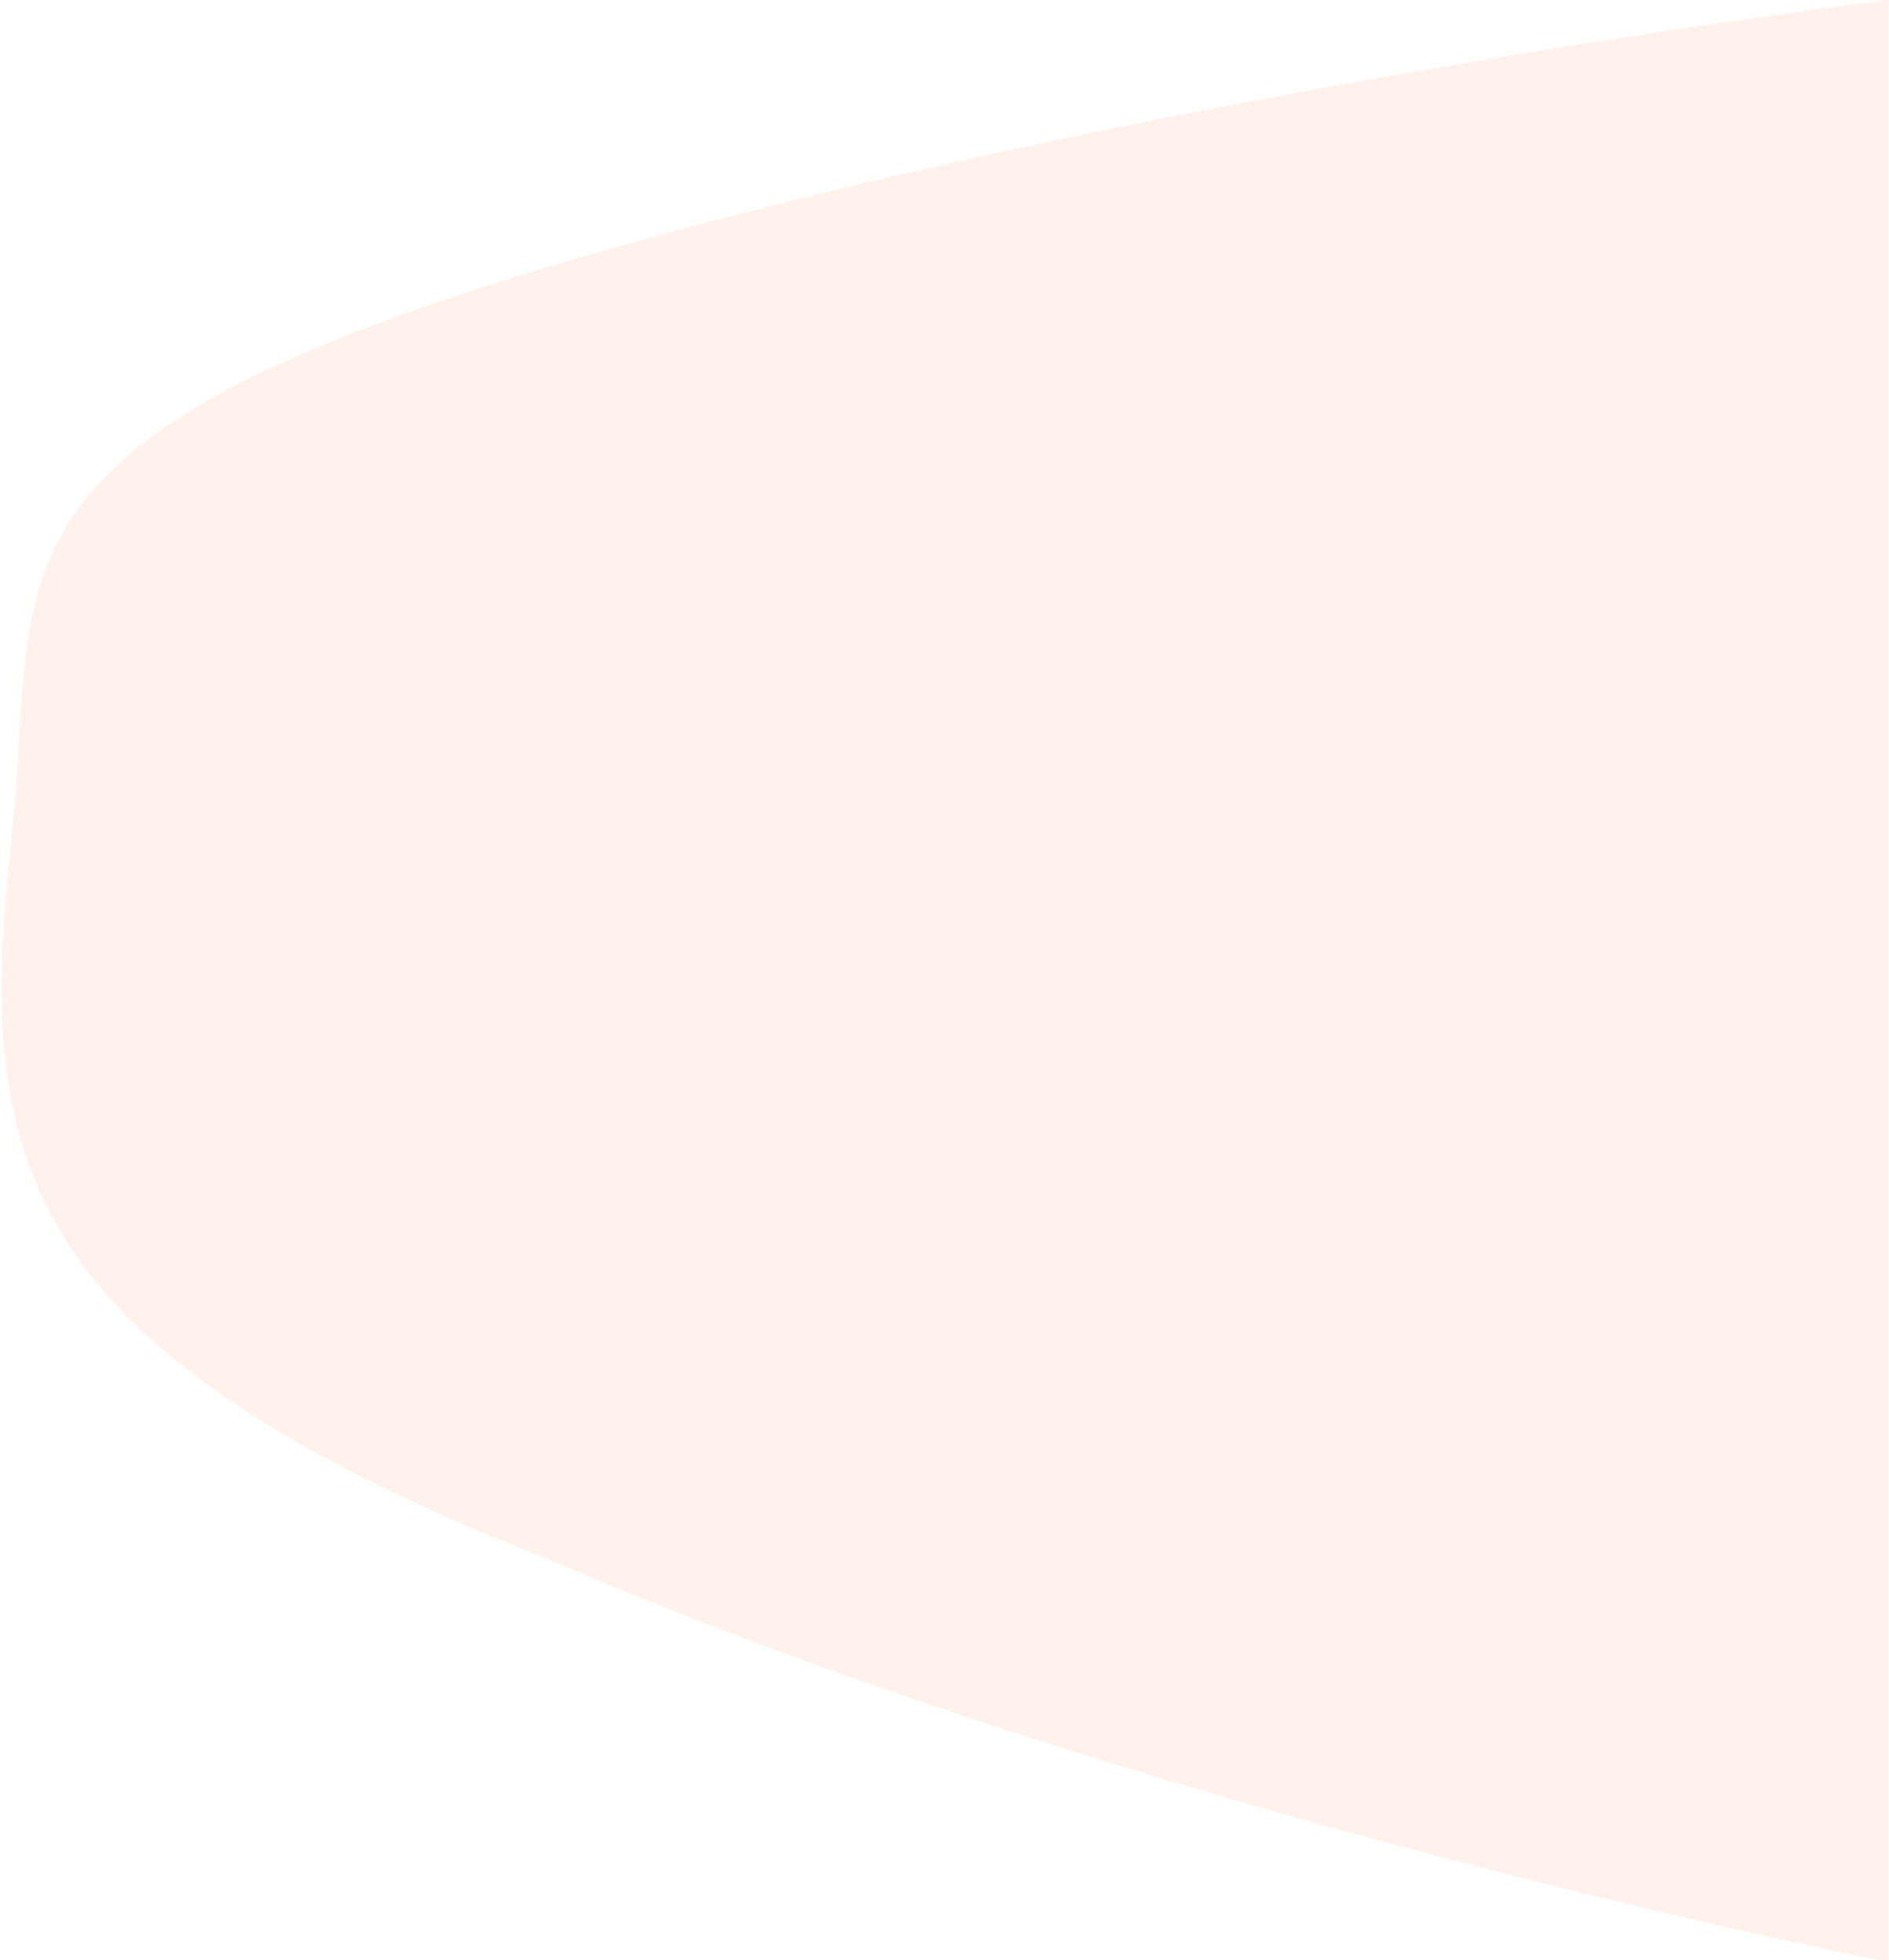
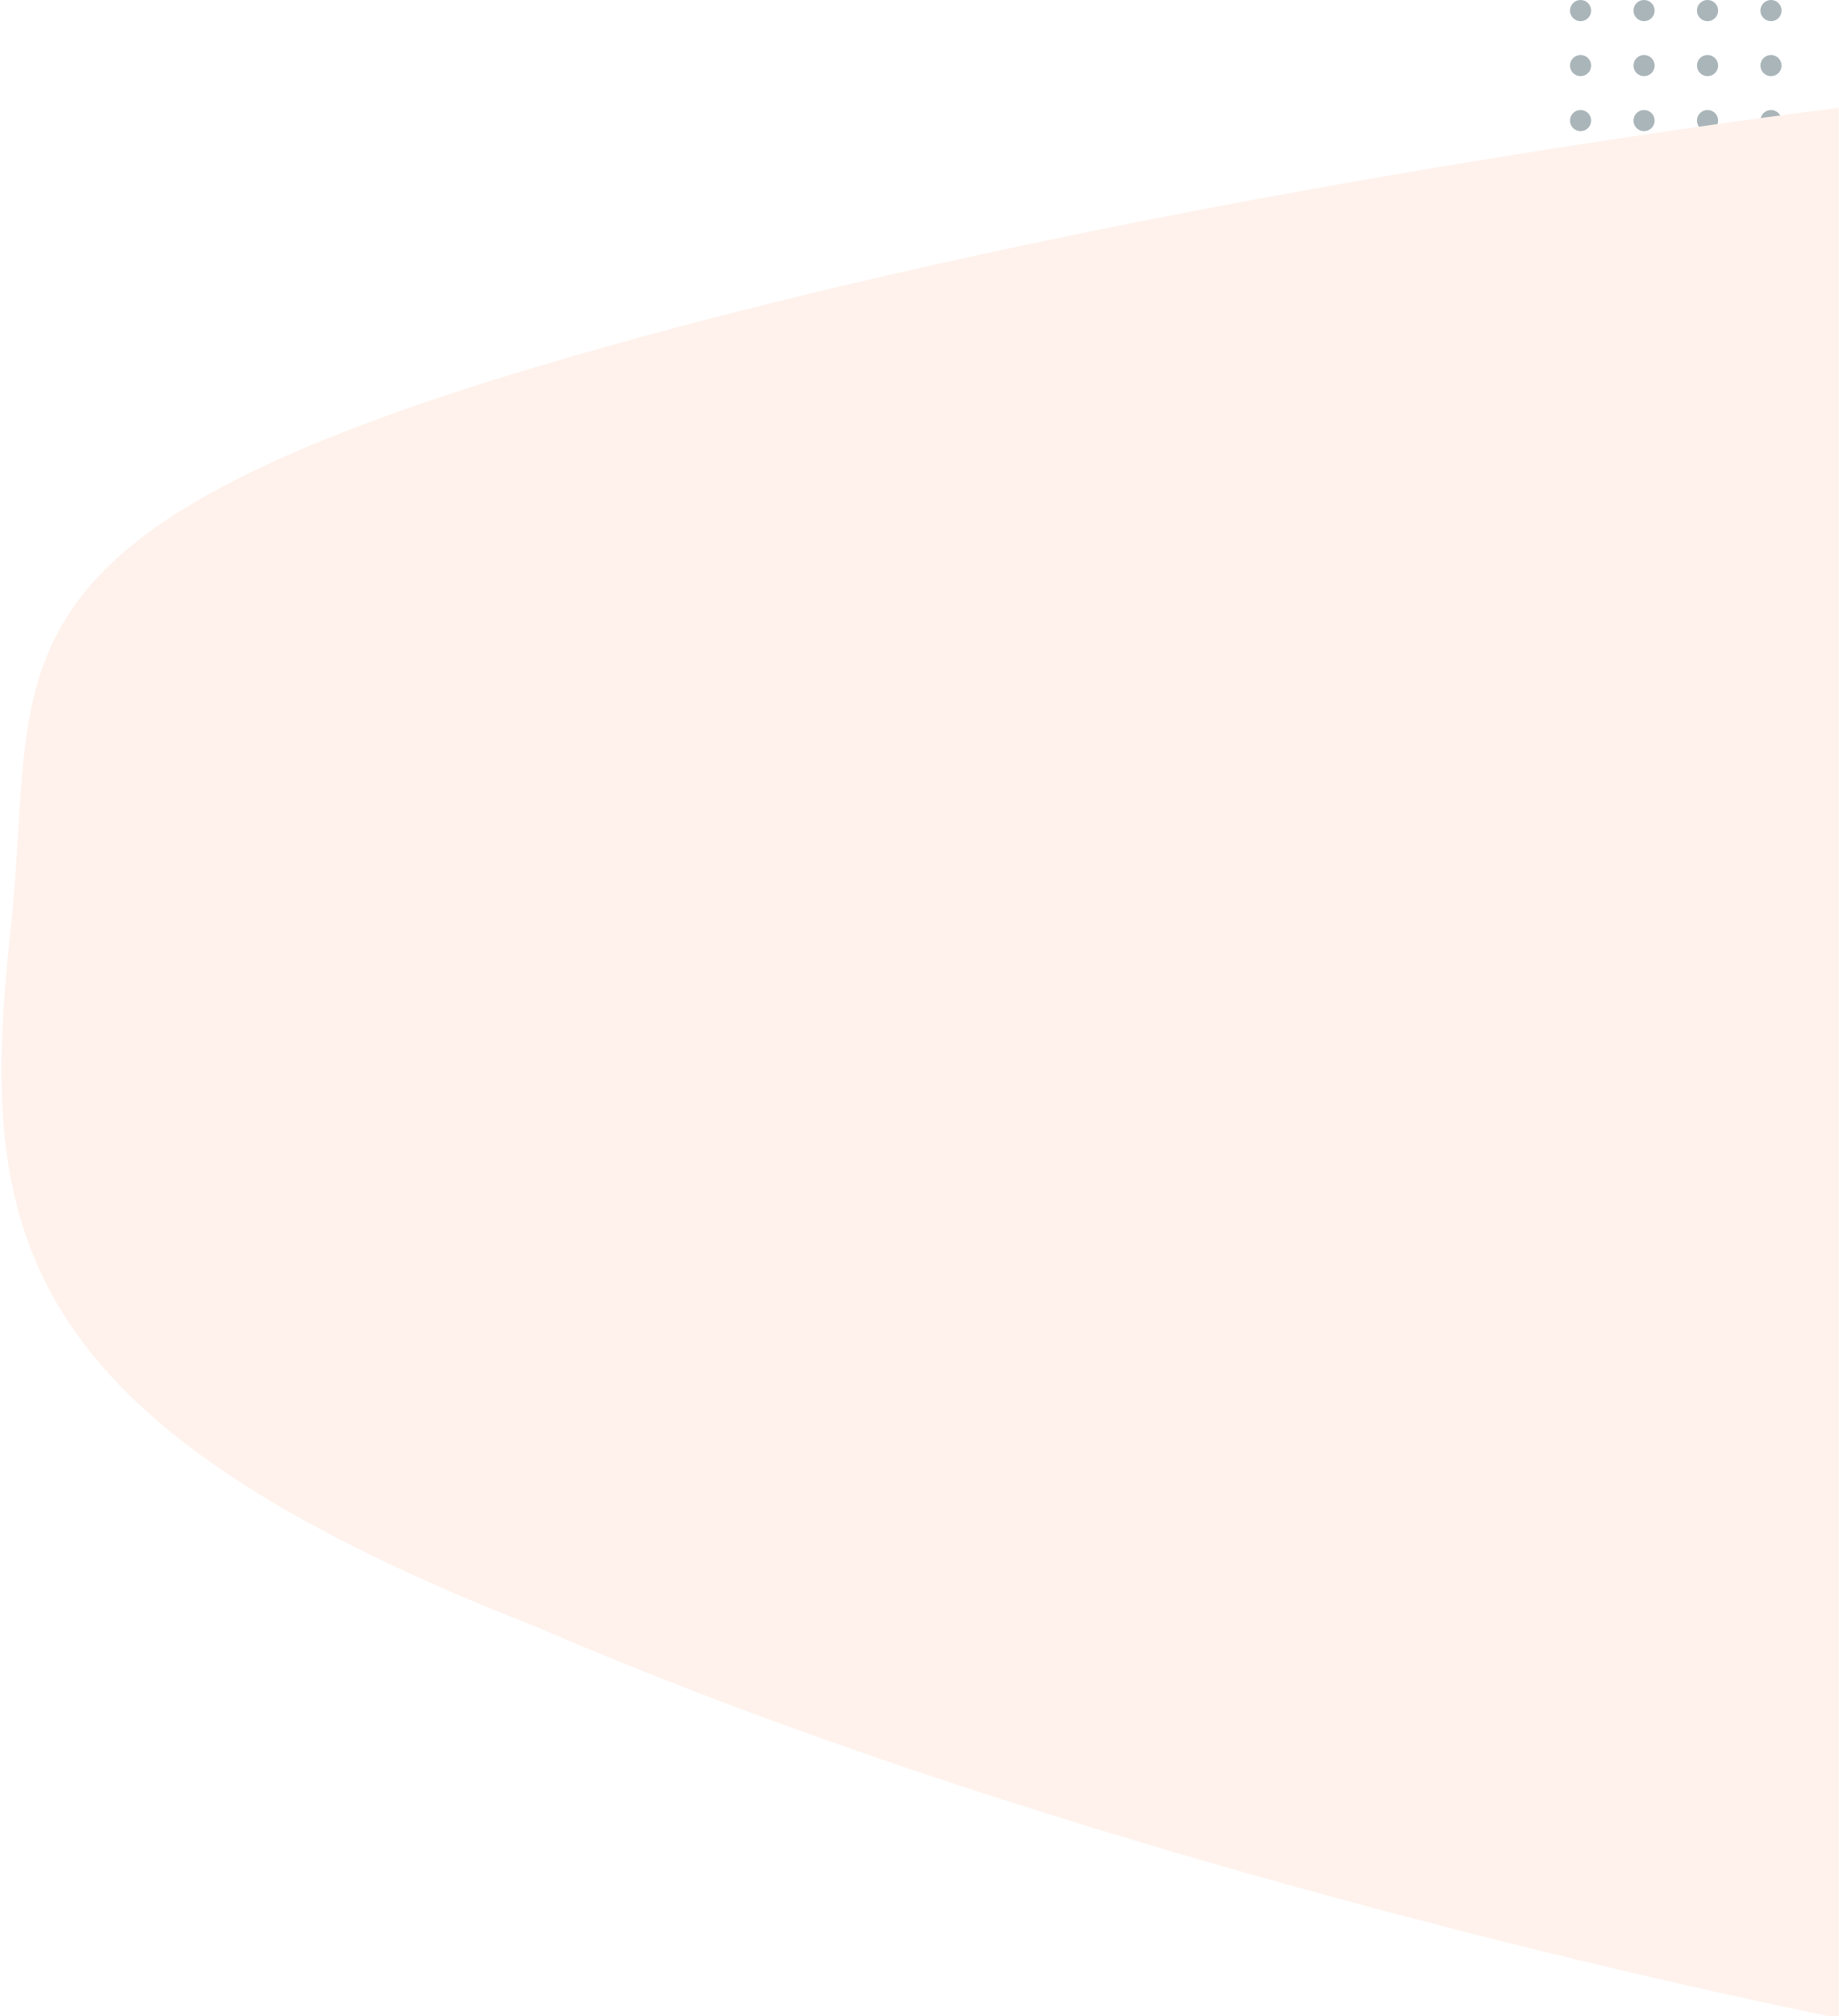
- <svg xmlns="http://www.w3.org/2000/svg" width="869" height="902" viewBox="0 0 869 902" fill="none">
-   <path d="M869 0V903C869 903 526 836 253 717.878C5 621 -10.695 531.511 5 388.5C18.585 264.712 -18.5 203.666 253 122.583C524.5 41.5 869 0 869 0Z" fill="#FFF2EC" />
+ <svg xmlns="http://www.w3.org/2000/svg" width="869" height="953" viewBox="0 0 869 953" fill="none">
+   <circle cx="747" cy="5" r="5" fill="#1A3641" fill-opacity="0.37" />
+   <circle cx="807" cy="5" r="5" fill="#1A3641" fill-opacity="0.37" />
+   <circle cx="837" cy="5" r="5" fill="#1A3641" fill-opacity="0.37" />
+   <circle cx="777" cy="5" r="5" fill="#1A3641" fill-opacity="0.37" />
+   <circle cx="747" cy="31" r="5" fill="#1A3641" fill-opacity="0.37" />
+   <circle cx="807" cy="31" r="5" fill="#1A3641" fill-opacity="0.37" />
+   <circle cx="837" cy="31" r="5" fill="#1A3641" fill-opacity="0.37" />
+   <circle cx="777" cy="31" r="5" fill="#1A3641" fill-opacity="0.37" />
+   <circle cx="747" cy="57" r="5" fill="#1A3641" fill-opacity="0.37" />
+   <circle cx="807" cy="57" r="5" fill="#1A3641" fill-opacity="0.37" />
+   <circle cx="837" cy="57" r="5" fill="#1A3641" fill-opacity="0.37" />
+   <circle cx="777" cy="57" r="5" fill="#1A3641" fill-opacity="0.37" />
+   <circle cx="747" cy="83" r="5" fill="#1A3641" fill-opacity="0.37" />
+   <circle cx="807" cy="83" r="5" fill="#1A3641" fill-opacity="0.37" />
+   <circle cx="837" cy="83" r="5" fill="#1A3641" fill-opacity="0.37" />
+   <circle cx="777" cy="83" r="5" fill="#1A3641" fill-opacity="0.37" />
+   <path d="M869 51V954C869 954 526 887 253 768.878C5 672 -10.695 582.511 5 439.5C18.585 315.712 -18.5 254.666 253 173.583C524.5 92.5 869 51 869 51Z" fill="#FFF2EC" />
</svg>
